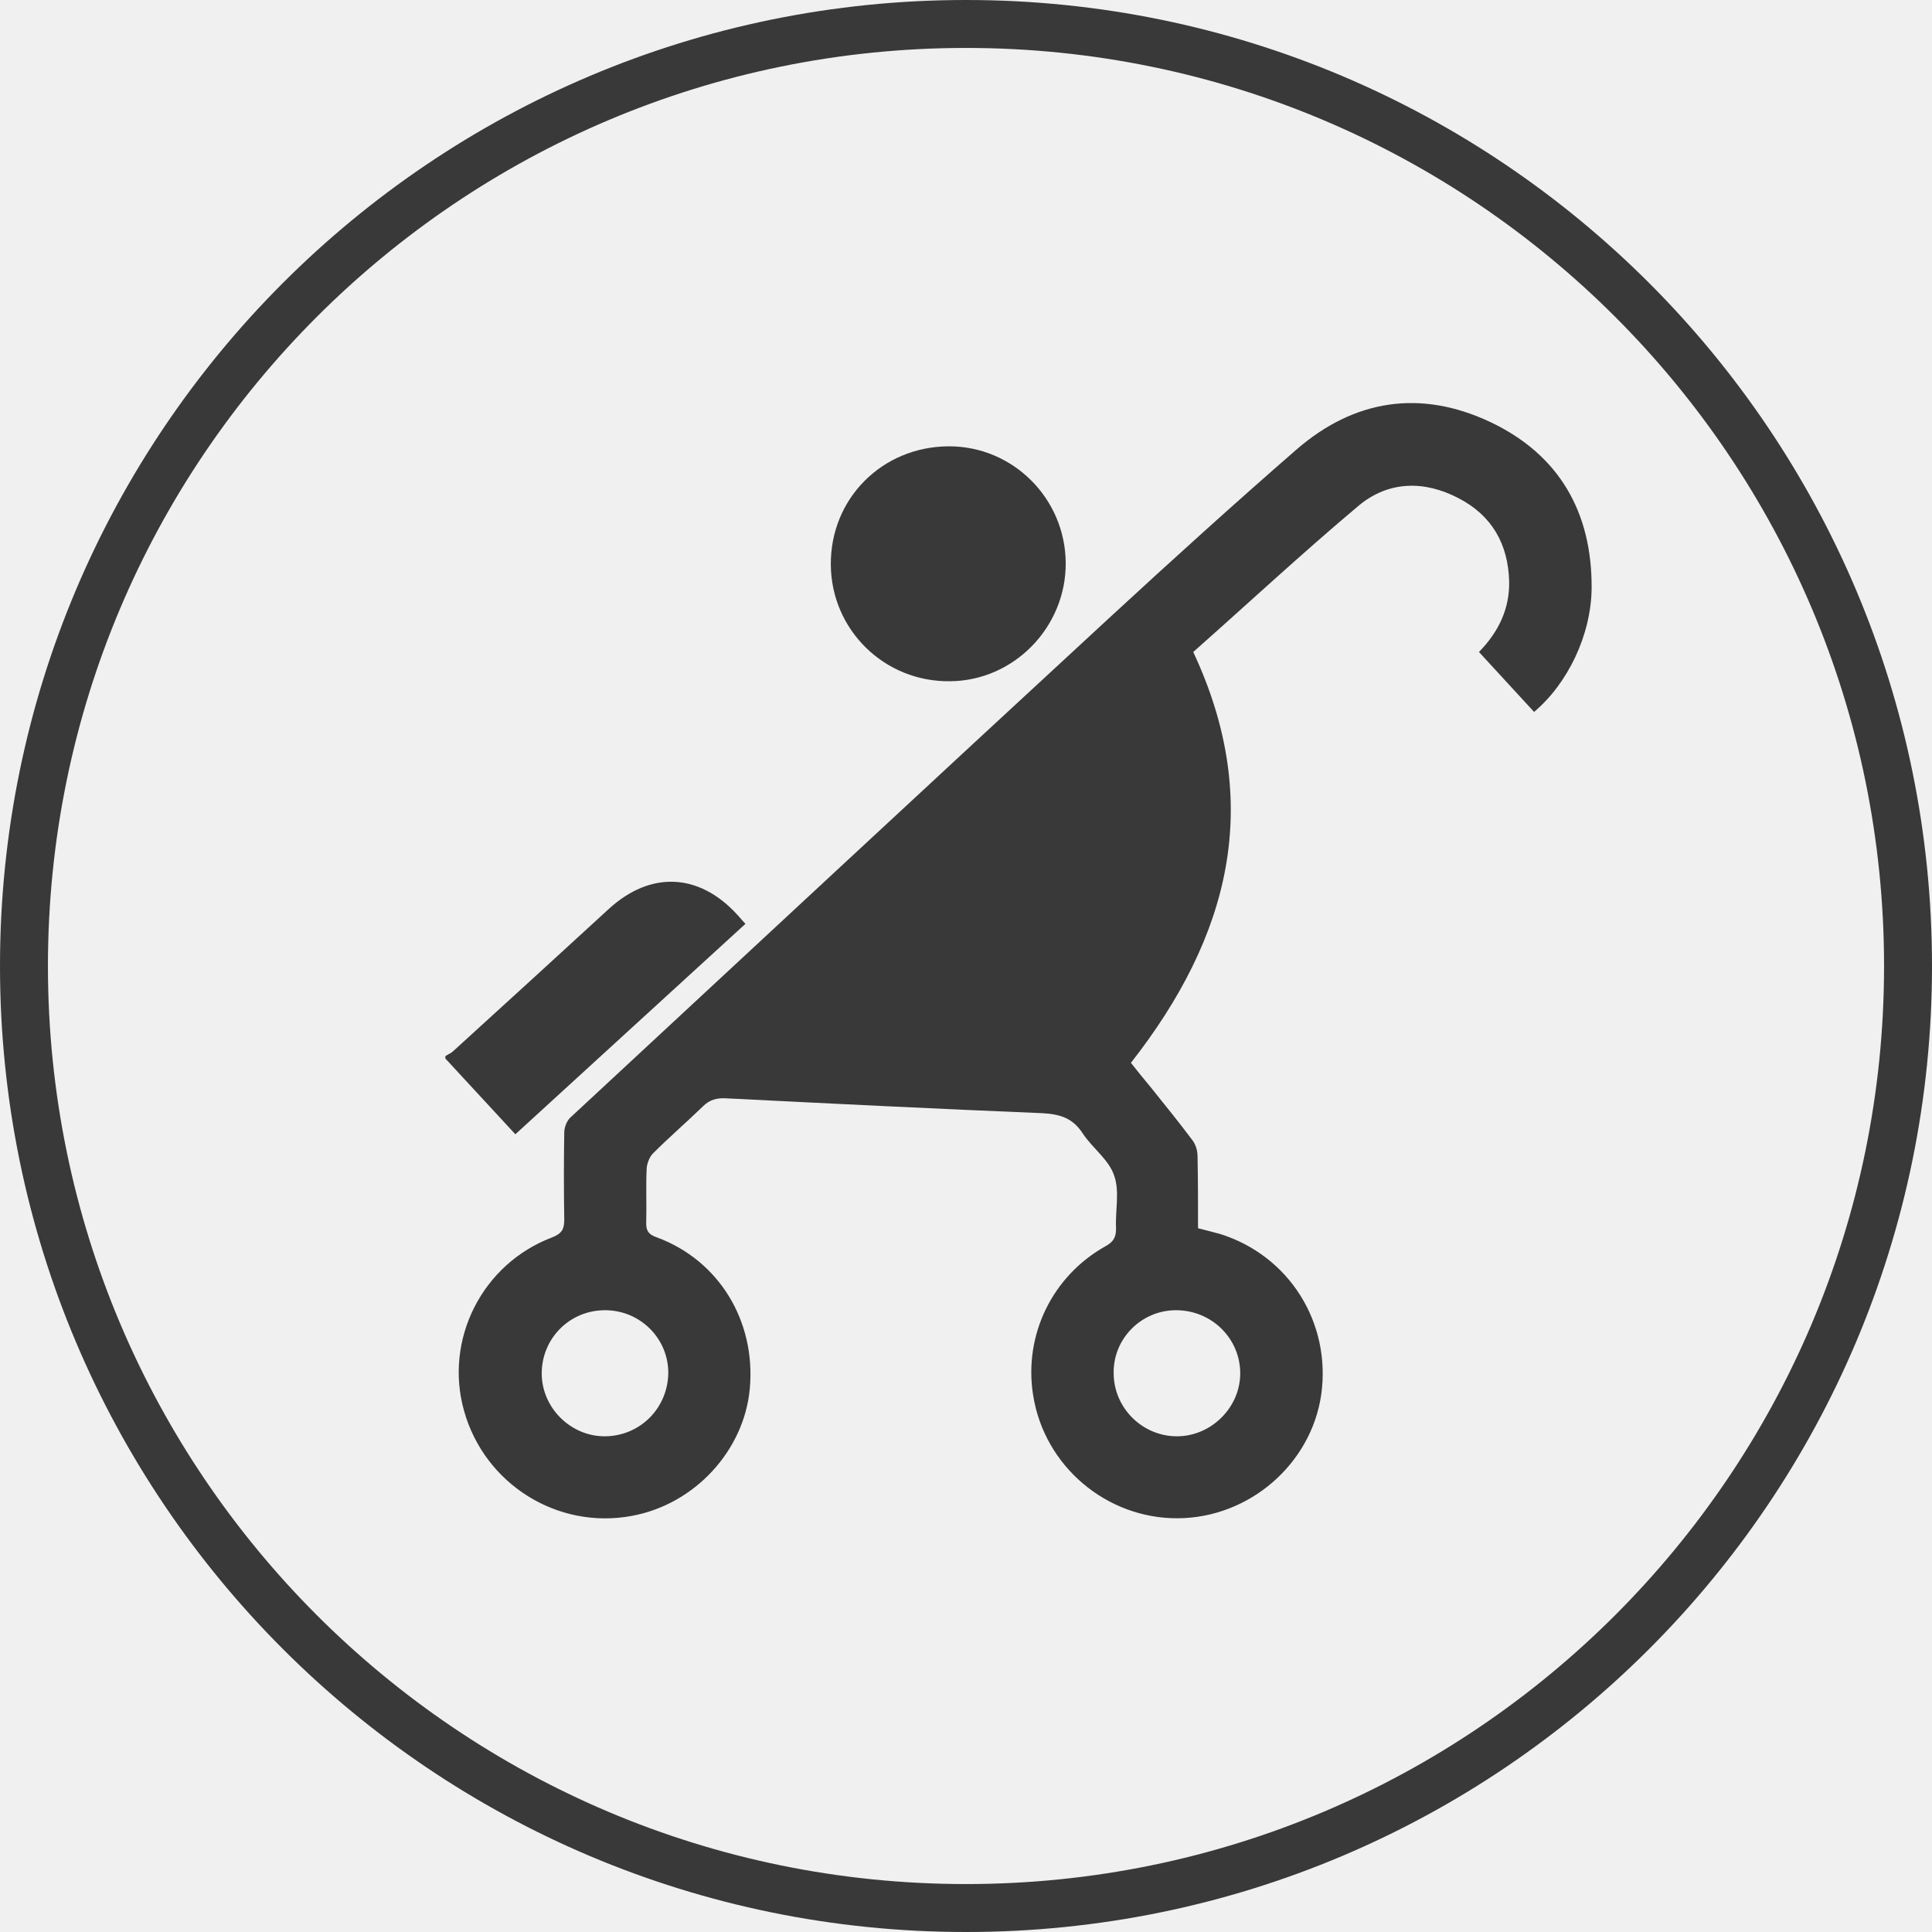
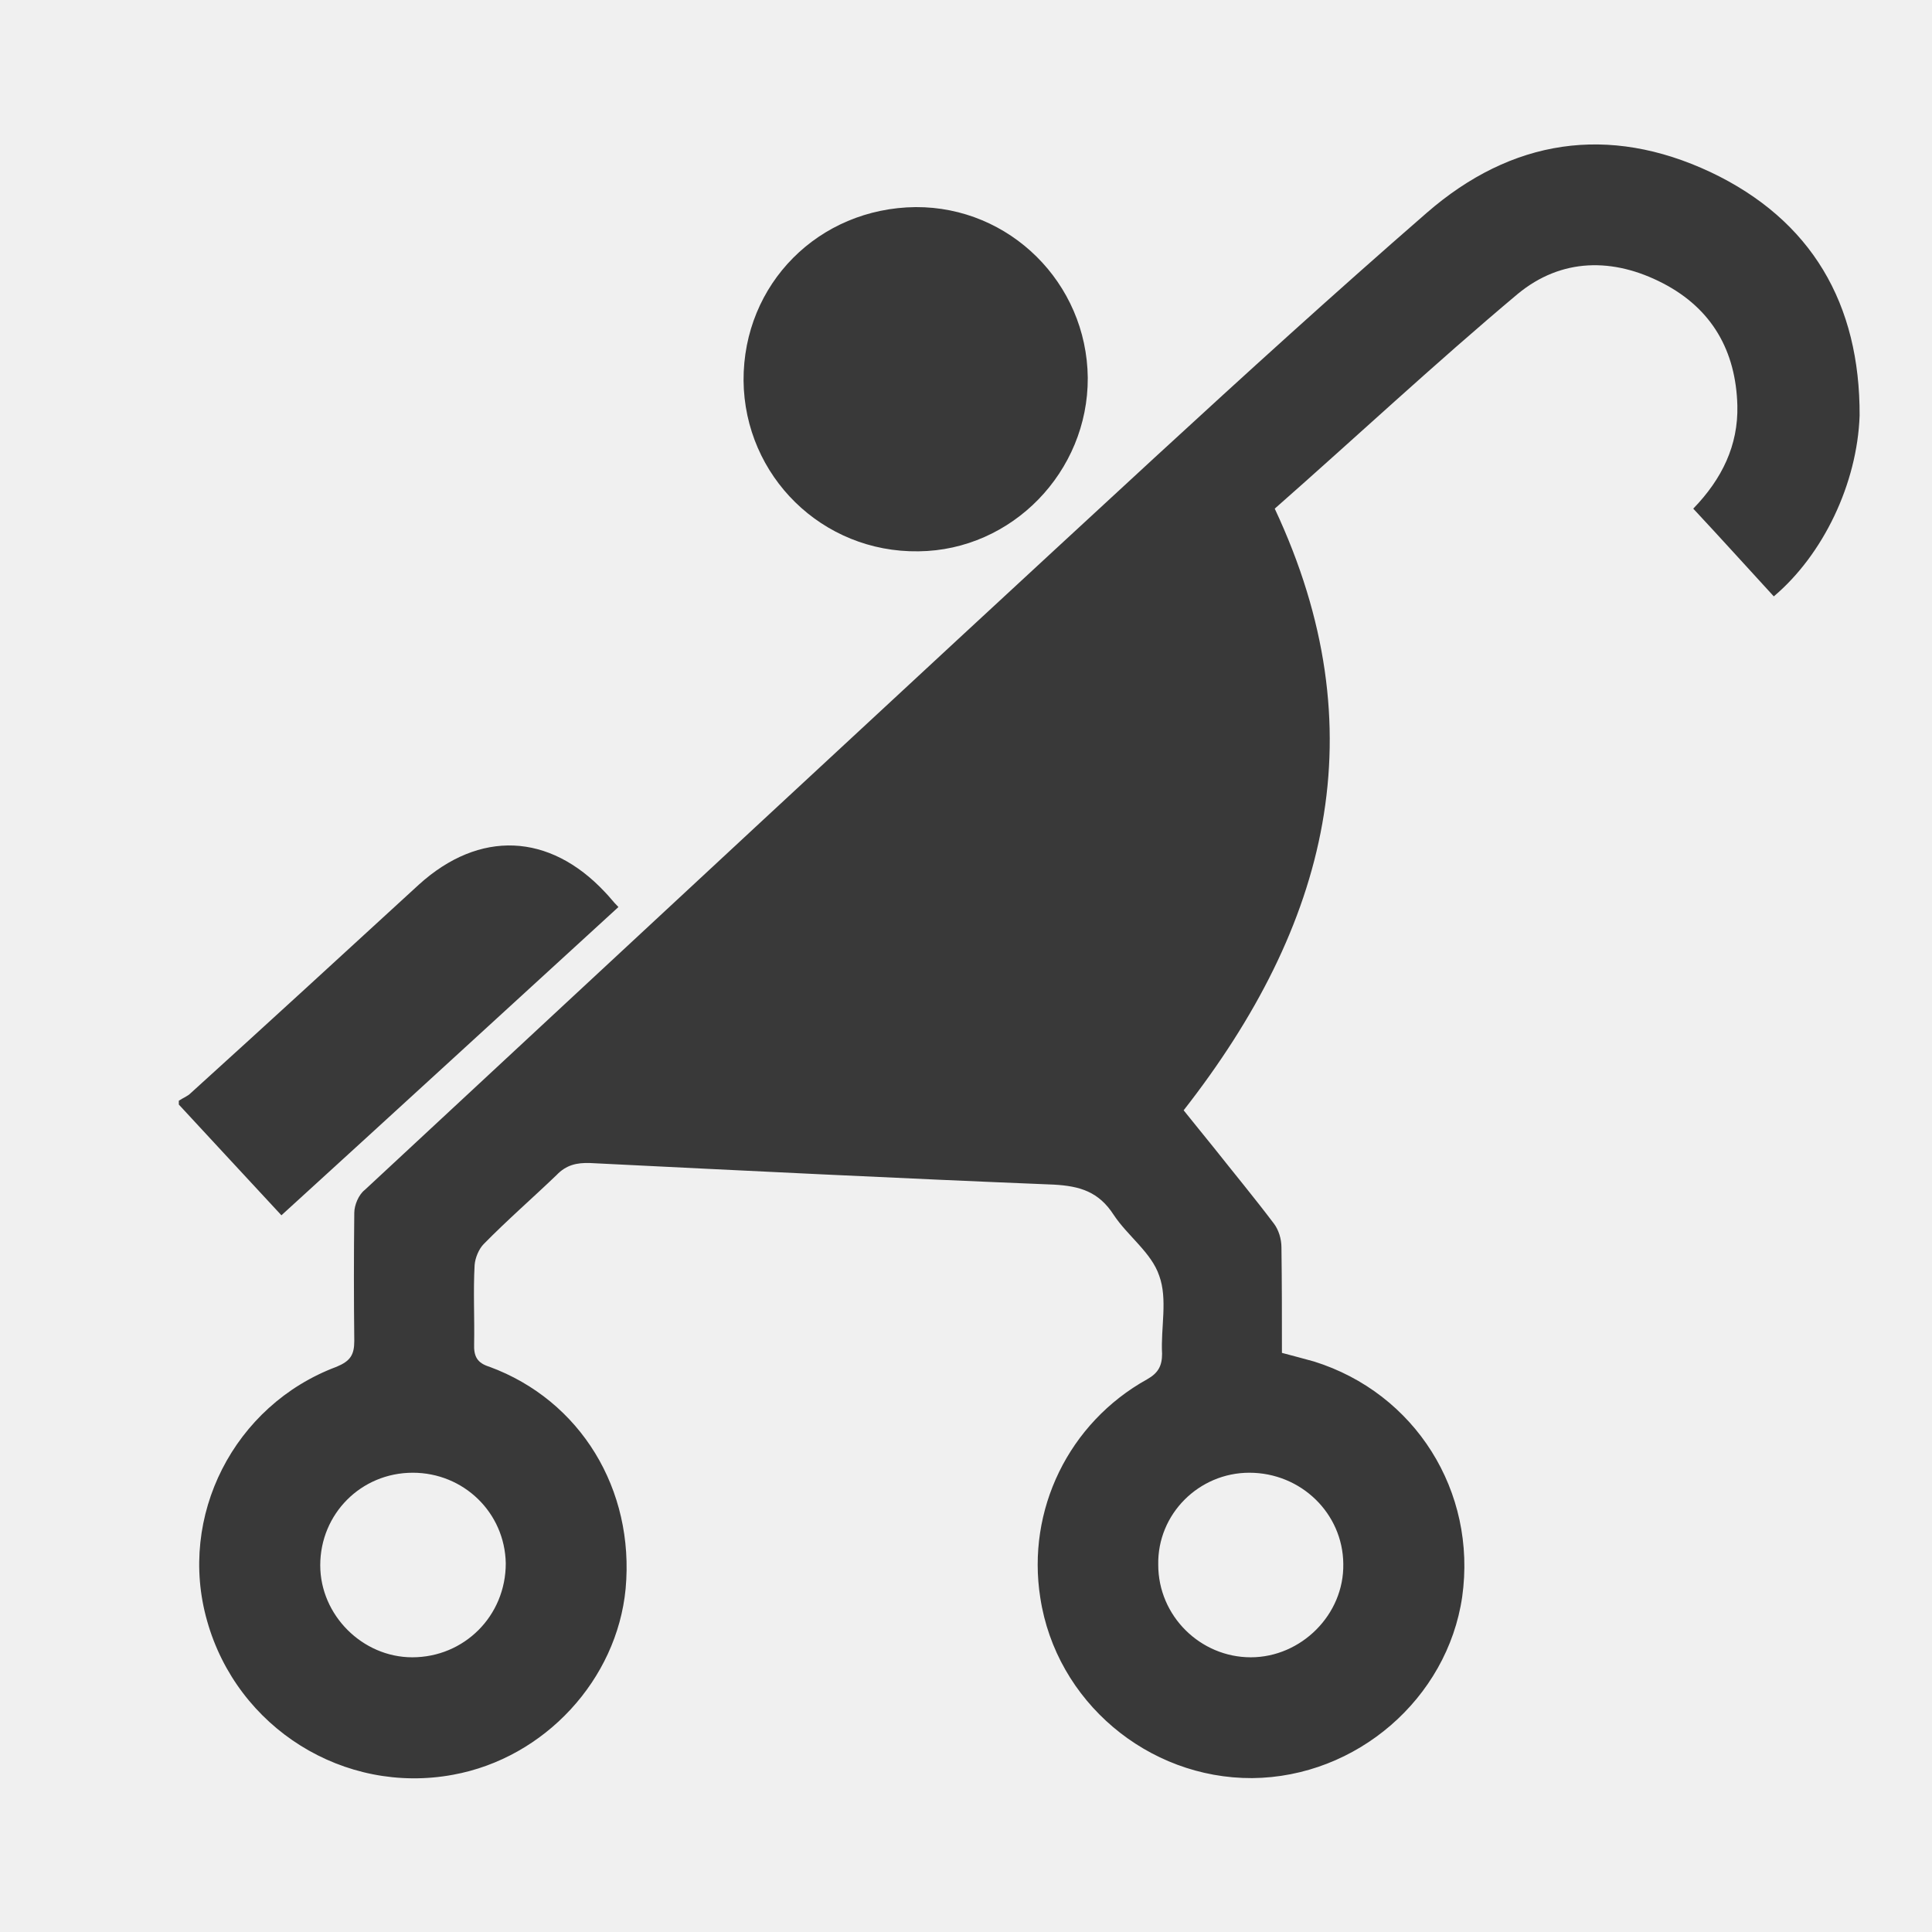
<svg xmlns="http://www.w3.org/2000/svg" version="1.1" id="Lager_1" x="0px" y="0px" viewBox="0 0 403 403" style="enable-background:new 0 0 403 403;" xml:space="preserve">
  <style type="text/css">
- 	.st0{display:none;fill:#FC596D;}
- 	.st1{display:none;fill:none;stroke:#FC596D;stroke-width:10.097;stroke-miterlimit:10;}
- 	.st2{display:none;fill:none;stroke:#FC596D;stroke-width:10;stroke-miterlimit:10;}
- 	.st3{fill:none;stroke:#393939;stroke-width:10;stroke-miterlimit:10;}
- 	.st4{fill:#393939;}
- 	.st5{display:none;fill:none;stroke:#FFFFFF;stroke-width:10;stroke-miterlimit:10;}
+ 	.st0{fill:#393939;}
+ 	.st1{display:none;fill:none;stroke:#FFFFFF;stroke-width:10;stroke-miterlimit:10;}
</style>
-   <g id="liggvagn">
-     <path class="st0" d="M162.3,257.5c-0.7-0.6-1.2-1.1-1.7-1.5c-20.1-14-33.4-32.6-37.8-56.9c-1.4-7.5-1.6-15.1-2.8-22.6   c-1.3-8-5.2-14.4-12.3-18.6c-9.1,9.4,1.7-24.6,3.4-12.9c0.1,1,0.7,2.4,1.5,2.8c10.9,6.2,16.2,16.2,18.7,27.9c24,0,47.7,0,71.5,0   c8.8-22.1,17.5-44,26.1-65.9c3.5-8.9,6.7-17.9,10.1-26.9c1.3,0,2.7,0,4,0c1.6,0.7,3.1,1.5,4.7,2.1c36,11.7,60.9,34.4,70.7,71.8   c1.6,6.3,2.4,12.8,3.6,19.1c0,0.7,0,1.3,0,2c-0.3,1.7-0.9,3.3-1,5c-0.3,20.3-6.3,38.6-19.3,54.2c-6.3,7.5-14,13.9-20.9,20.7   c0,0-3.4,2-2.8,2c-2.8,0.1-23.9,9.2-23.9,9.2c-19.5,6-40,6.4-61.3,1.5C193.6,272.5,162.3,257.5,162.3,257.5z M132.2,187.2   c-0.1,0.7-0.3,1.2-0.3,1.7c2.4,21.4,11.4,39.4,28.2,53c24.5,19.8,52.7,25.2,82.9,18.7c28.3-6.1,50-21.8,61.3-49.4   c3.1-7.5,4.4-15.6,6.7-24C250.3,187.2,191.3,187.2,132.2,187.2z M309.5,175.7c0.6-32-23.6-67.3-63.5-79.5   c-10.4,26.4-20.9,52.8-31.5,79.5C246.7,175.7,278.1,175.7,309.5,175.7z" />
-     <circle class="st1" cx="167" cy="289" r="25.6" />
-     <circle class="st2" cx="91" cy="145.6" r="15.6" />
-     <circle class="st1" cx="279.8" cy="289" r="25.6" />
-     <circle class="st3" cx="201.5" cy="201.5" r="196.5" />
-   </g>
  <g id="Lager_2_1_">
</g>
  <g id="sittvagn">
    <g>
-       <path class="st4" d="M92.9,220.3c0.6-0.4,1.2-0.6,1.7-1.1c10.9-9.9,21.7-19.8,32.5-29.7c8.6-7.8,18.6-7.4,26.5,1.1    c0.6,0.6,1.1,1.3,1.9,2.1c-16,14.6-31.9,29.2-48,43.9c-4.9-5.3-9.8-10.6-14.6-15.8C92.9,220.6,92.9,220.4,92.9,220.3z" />
-       <path class="st4" d="M320,148.5c-3.9-4.2-7.6-8.3-11.5-12.5c4.1-4.2,6.4-9,6.3-14.7c-0.2-7.8-3.6-13.8-10.6-17.4    c-7.1-3.7-14.5-3.6-20.7,1.5c-11.9,10-23.3,20.6-34.6,30.6c14.8,31.6,7.6,59.4-13,85.7c1.2,1.5,2.7,3.4,4.3,5.3    c2.9,3.6,5.8,7.2,8.5,10.8c0.7,0.9,1.1,2.2,1.1,3.4c0.1,5,0.1,9.9,0.1,15c1.6,0.4,3.1,0.8,4.6,1.2c14.4,4.5,23.2,18.5,21.1,33.5    c-2.1,14.5-15,25.7-29.9,25.8c-14.9,0.1-27.9-10.9-30.2-25.7c-2-12.5,4-24.9,15.2-31.1c1.6-0.9,2.1-1.9,2.1-3.6    c-0.2-3.7,0.8-7.8-0.4-11.1c-1.1-3.3-4.5-5.7-6.5-8.7c-2.1-3.3-4.8-4.1-8.5-4.3c-22-0.9-44-2-66-3.1c-1.9-0.1-3.4,0.3-4.8,1.7    c-3.4,3.3-7,6.4-10.4,9.8c-0.7,0.7-1.2,2-1.3,3c-0.2,3.7,0,7.5-0.1,11.2c-0.1,1.8,0.4,2.7,2.2,3.3c13,4.8,20.7,17.5,19.4,31.6    c-1.2,12.9-11.5,24.1-24.6,26.5c-15.5,2.9-30.7-6.6-35-21.9c-4.2-14.9,3.8-30.7,18.4-36.2c2-0.8,2.5-1.7,2.5-3.7    c-0.1-6.1-0.1-12.1,0-18.2c0-1.1,0.6-2.6,1.5-3.3c37.5-34.8,74.9-69.6,112.5-104.3c12.8-11.8,25.6-23.4,38.7-34.8    c12.1-10.5,25.9-12.6,40.4-5.8c14.4,6.8,21.3,18.8,21.2,34.7C331.9,132.5,327,142.6,320,148.5z M245.3,273.3    c-7.2,0-13.1,5.9-13,13.1c0,7.3,6,13.2,13.2,13.2s13.3-6.1,13.2-13.3C258.6,279.1,252.7,273.3,245.3,273.3z M126.2,273.3    c-7.4,0-13.2,5.9-13.2,13.2c0,7.1,6,13.1,13.1,13.1c7.4,0,13.3-5.9,13.3-13.4C139.3,279,133.4,273.3,126.2,273.3z" />
-       <path class="st4" d="M197.8,93.1c13.4-0.1,24.4,10.8,24.5,24.3c0.1,13.4-10.8,24.6-24.1,24.7c-13.7,0.2-24.8-10.7-24.9-24.3    C173.2,104,184,93.2,197.8,93.1z" />
+       <path class="st0" d="M37.3,229.6c0.9-0.6,1.8-0.9,2.5-1.6c16-14.5,31.8-29,47.6-43.5c12.6-11.4,27.2-10.8,38.8,1.6    c0.9,0.9,1.6,1.9,2.8,3.1c-23.4,21.4-46.7,42.8-70.3,64.3c-7.2-7.8-14.4-15.5-21.4-23.1C37.3,230,37.3,229.7,37.3,229.6z" />
+       <path class="st0" d="M370,124.4c-5.7-6.2-11.1-12.2-16.8-18.3c6-6.2,9.4-13.2,9.2-21.5c-0.3-11.4-5.3-20.2-15.5-25.5    c-10.4-5.4-21.2-5.3-30.3,2.2c-17.4,14.6-34.1,30.2-50.7,44.8c21.7,46.3,11.1,87-19,125.5c1.8,2.2,4,5,6.3,7.8    c4.2,5.3,8.5,10.5,12.5,15.8c1,1.3,1.6,3.2,1.6,5c0.1,7.3,0.1,14.5,0.1,22c2.3,0.6,4.5,1.2,6.7,1.8c21.1,6.6,34,27.1,30.9,49.1    c-3.1,21.2-22,37.6-43.8,37.8c-21.8,0.1-40.9-16-44.2-37.6c-2.9-18.3,5.9-36.5,22.3-45.6c2.3-1.3,3.1-2.8,3.1-5.3    c-0.3-5.4,1.2-11.4-0.6-16.3c-1.6-4.8-6.6-8.3-9.5-12.7c-3.1-4.8-7-6-12.5-6.3c-32.2-1.3-64.5-2.9-96.7-4.5c-2.8-0.1-5,0.4-7,2.5    c-5,4.8-10.3,9.4-15.2,14.4c-1,1-1.8,2.9-1.9,4.4c-0.3,5.4,0,11-0.1,16.4c-0.1,2.6,0.6,4,3.2,4.8c19,7,30.3,25.6,28.4,46.3    c-1.8,18.9-16.8,35.3-36,38.8c-22.7,4.2-45-9.7-51.3-32.1c-6.2-21.8,5.6-45,27-53c2.9-1.2,3.7-2.5,3.7-5.4    c-0.1-8.9-0.1-17.7,0-26.7c0-1.6,0.9-3.8,2.2-4.8c54.9-51,109.7-102,164.8-152.8c18.8-17.3,37.5-34.3,56.7-51    c17.7-15.4,37.9-18.5,59.2-8.5c21.1,10,31.2,27.5,31.1,50.8C387.4,100.9,380.3,115.7,370,124.4z M260.6,307.2    c-10.5,0-19.2,8.6-19,19.2c0,10.7,8.8,19.3,19.3,19.3c10.5,0,19.5-8.9,19.3-19.5C280.1,315.7,271.4,307.2,260.6,307.2z     M86.1,307.2c-10.8,0-19.3,8.6-19.3,19.3c0,10.4,8.8,19.2,19.2,19.2c10.8,0,19.5-8.6,19.5-19.6C105.3,315.5,96.7,307.2,86.1,307.2    z" />
+       <path class="st0" d="M191,43.2c19.6-0.1,35.7,15.8,35.9,35.6c0.1,19.6-15.8,36-35.3,36.2c-20.1,0.3-36.3-15.7-36.5-35.6    C155,59.2,170.8,43.4,191,43.2z" />
    </g>
-     <circle class="st5" cx="201.5" cy="201.5" r="196.5" />
+     <circle class="st1" cx="201.5" cy="201.5" r="196.5" />
  </g>
</svg>
